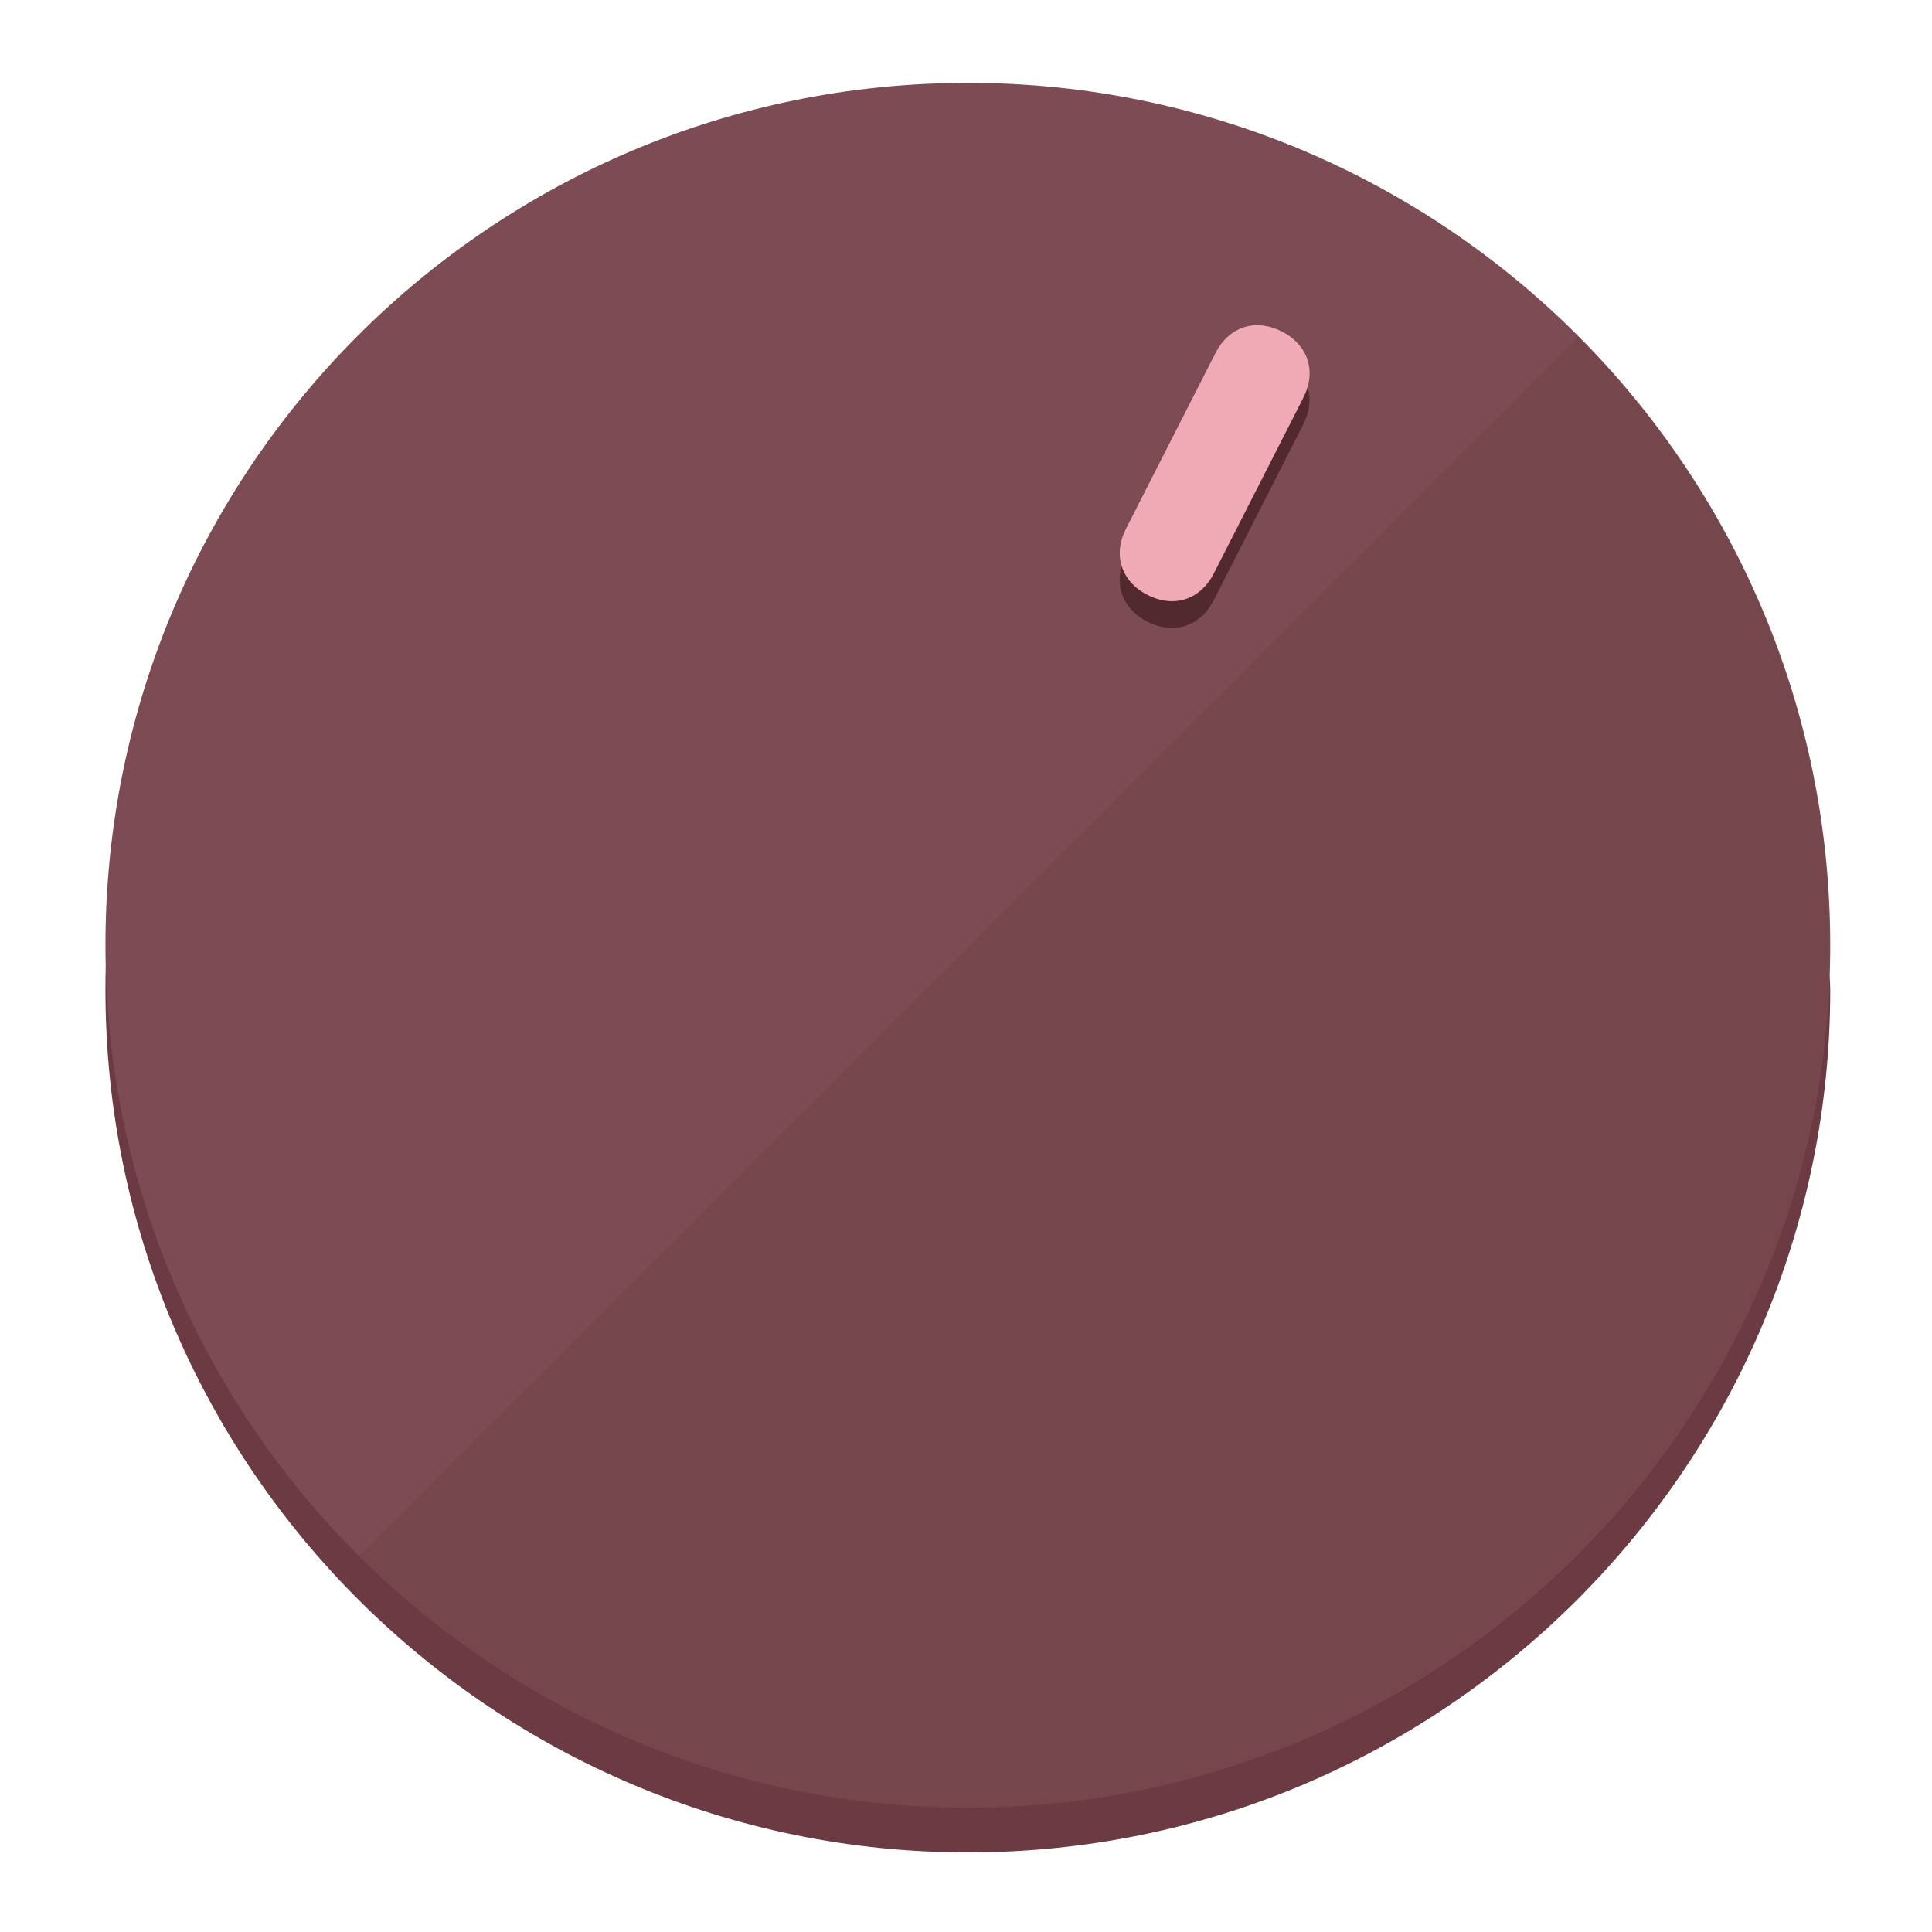
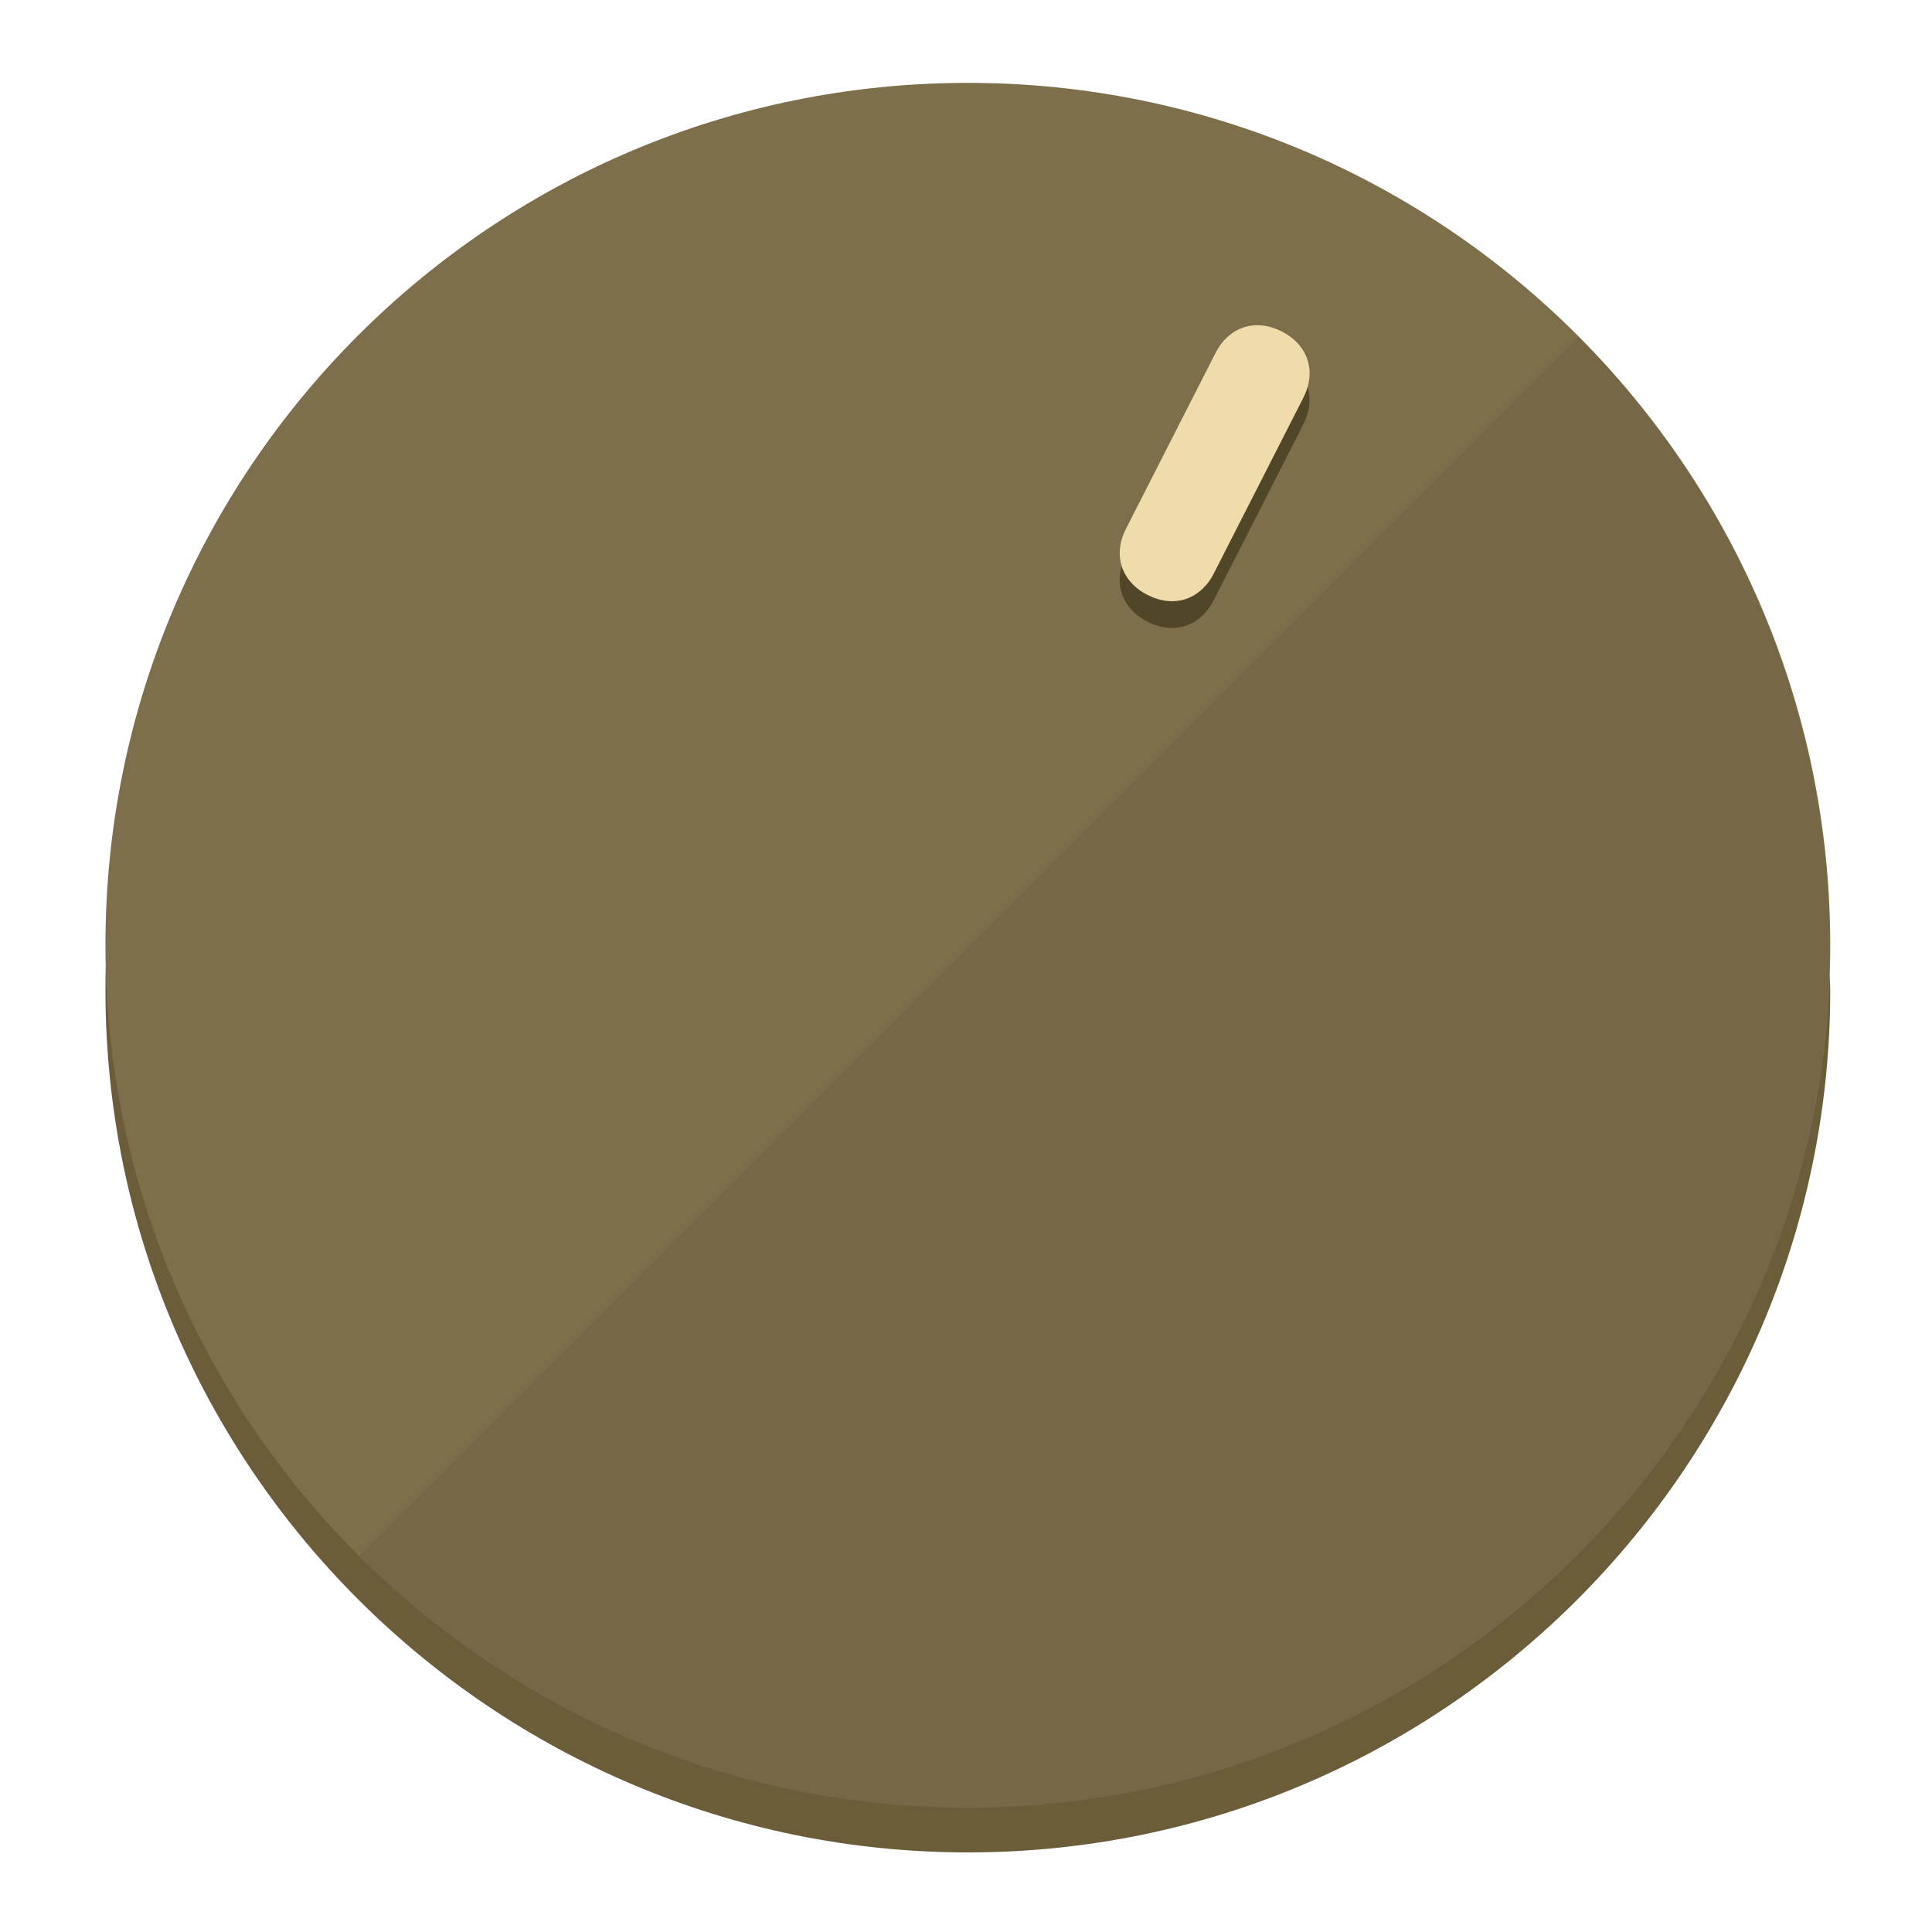
<svg xmlns="http://www.w3.org/2000/svg" height="120px" width="120px" version="1.1" id="Layer_1" viewBox="0 0 496.8 496.8" xml:space="preserve">
  <defs id="defs23" />
  <g id="g3158">
-     <path style="display:inline;fill:#6B3A42;fill-opacity:1;stroke-width:1.584" d="m 248.875,445.92 c 116.582,0 212.89,-91.238 220.493,-205.286 0,5.069 1.267,8.87 1.267,13.939 0,121.651 -98.842,221.76 -221.76,221.76 -121.651,0 -221.76,-98.842 -221.76,-221.76 0,-5.069 0,-8.87 1.267,-13.939 7.603,114.048 103.91,205.286 220.493,205.286 z" id="path8" />
-     <circle style="display:inline;fill:#7D4B53;fill-opacity:1;stroke-width:1.584" cx="248.875" cy="243.071" r="221.76" id="circle12" />
-     <path style="display:inline;fill:#52292F;fill-opacity:0.154;stroke-width:1.587" d="m 405.744,86.606 c 86.308,86.308 86.308,227.193 0,313.5 -86.308,86.308 -227.193,86.308 -313.5,0" id="path14" />
+     <path style="display:inline;fill:#6B5D3A;fill-opacity:1;stroke-width:1.584" d="m 248.875,445.92 c 116.582,0 212.89,-91.238 220.493,-205.286 0,5.069 1.267,8.87 1.267,13.939 0,121.651 -98.842,221.76 -221.76,221.76 -121.651,0 -221.76,-98.842 -221.76,-221.76 0,-5.069 0,-8.87 1.267,-13.939 7.603,114.048 103.91,205.286 220.493,205.286 z" id="path8" />
+     <circle style="display:inline;fill:#7D6F4B;fill-opacity:1;stroke-width:1.584" cx="248.875" cy="243.071" r="221.76" id="circle12" />
+     <path style="display:inline;fill:#524629;fill-opacity:0.154;stroke-width:1.587" d="m 405.744,86.606 c 86.308,86.308 86.308,227.193 0,313.5 -86.308,86.308 -227.193,86.308 -313.5,0" id="path14" />
  </g>
  <g id="g3198">
    <circle style="display:none;fill:#000000;fill-opacity:0;stroke-width:1.584" cx="331.97" cy="104.232" r="221.76" id="circle12-3" transform="rotate(27)" />
-     <path style="display:inline;fill:#52292F;fill-opacity:1;stroke-width:1.584" d="m 312.114,154.319 c -3.452,6.774 -10.269,8.99 -17.044,5.538 v 0 c -6.775,-3.452 -8.99,-10.269 -5.538,-17.044 l 23.012,-45.163 c 3.452,-6.774 10.269,-8.99 17.044,-5.538 v 0 c 6.774,3.452 8.99,10.269 5.538,17.044 z" id="path3789" />
-     <path style="display:inline;fill:#F0AAB5;stroke-width:1.584" d="m 312.13,147.448 c -3.452,6.775 -10.269,8.99 -17.044,5.538 v 0 c -6.774,-3.452 -8.99,-10.269 -5.538,-17.044 l 23.012,-45.163 c 3.452,-6.775 10.269,-8.99 17.044,-5.538 v 0 c 6.775,3.452 8.99,10.269 5.538,17.044 z" id="path915" />
+     <path style="display:inline;fill:#524629;fill-opacity:1;stroke-width:1.584" d="m 312.114,154.319 c -3.452,6.774 -10.269,8.99 -17.044,5.538 v 0 c -6.775,-3.452 -8.99,-10.269 -5.538,-17.044 l 23.012,-45.163 c 3.452,-6.774 10.269,-8.99 17.044,-5.538 v 0 c 6.774,3.452 8.99,10.269 5.538,17.044 z" id="path3789" />
+     <path style="display:inline;fill:#F0DCAA;stroke-width:1.584" d="m 312.13,147.448 c -3.452,6.775 -10.269,8.99 -17.044,5.538 v 0 c -6.774,-3.452 -8.99,-10.269 -5.538,-17.044 l 23.012,-45.163 c 3.452,-6.775 10.269,-8.99 17.044,-5.538 v 0 c 6.775,3.452 8.99,10.269 5.538,17.044 z" id="path915" />
  </g>
</svg>
